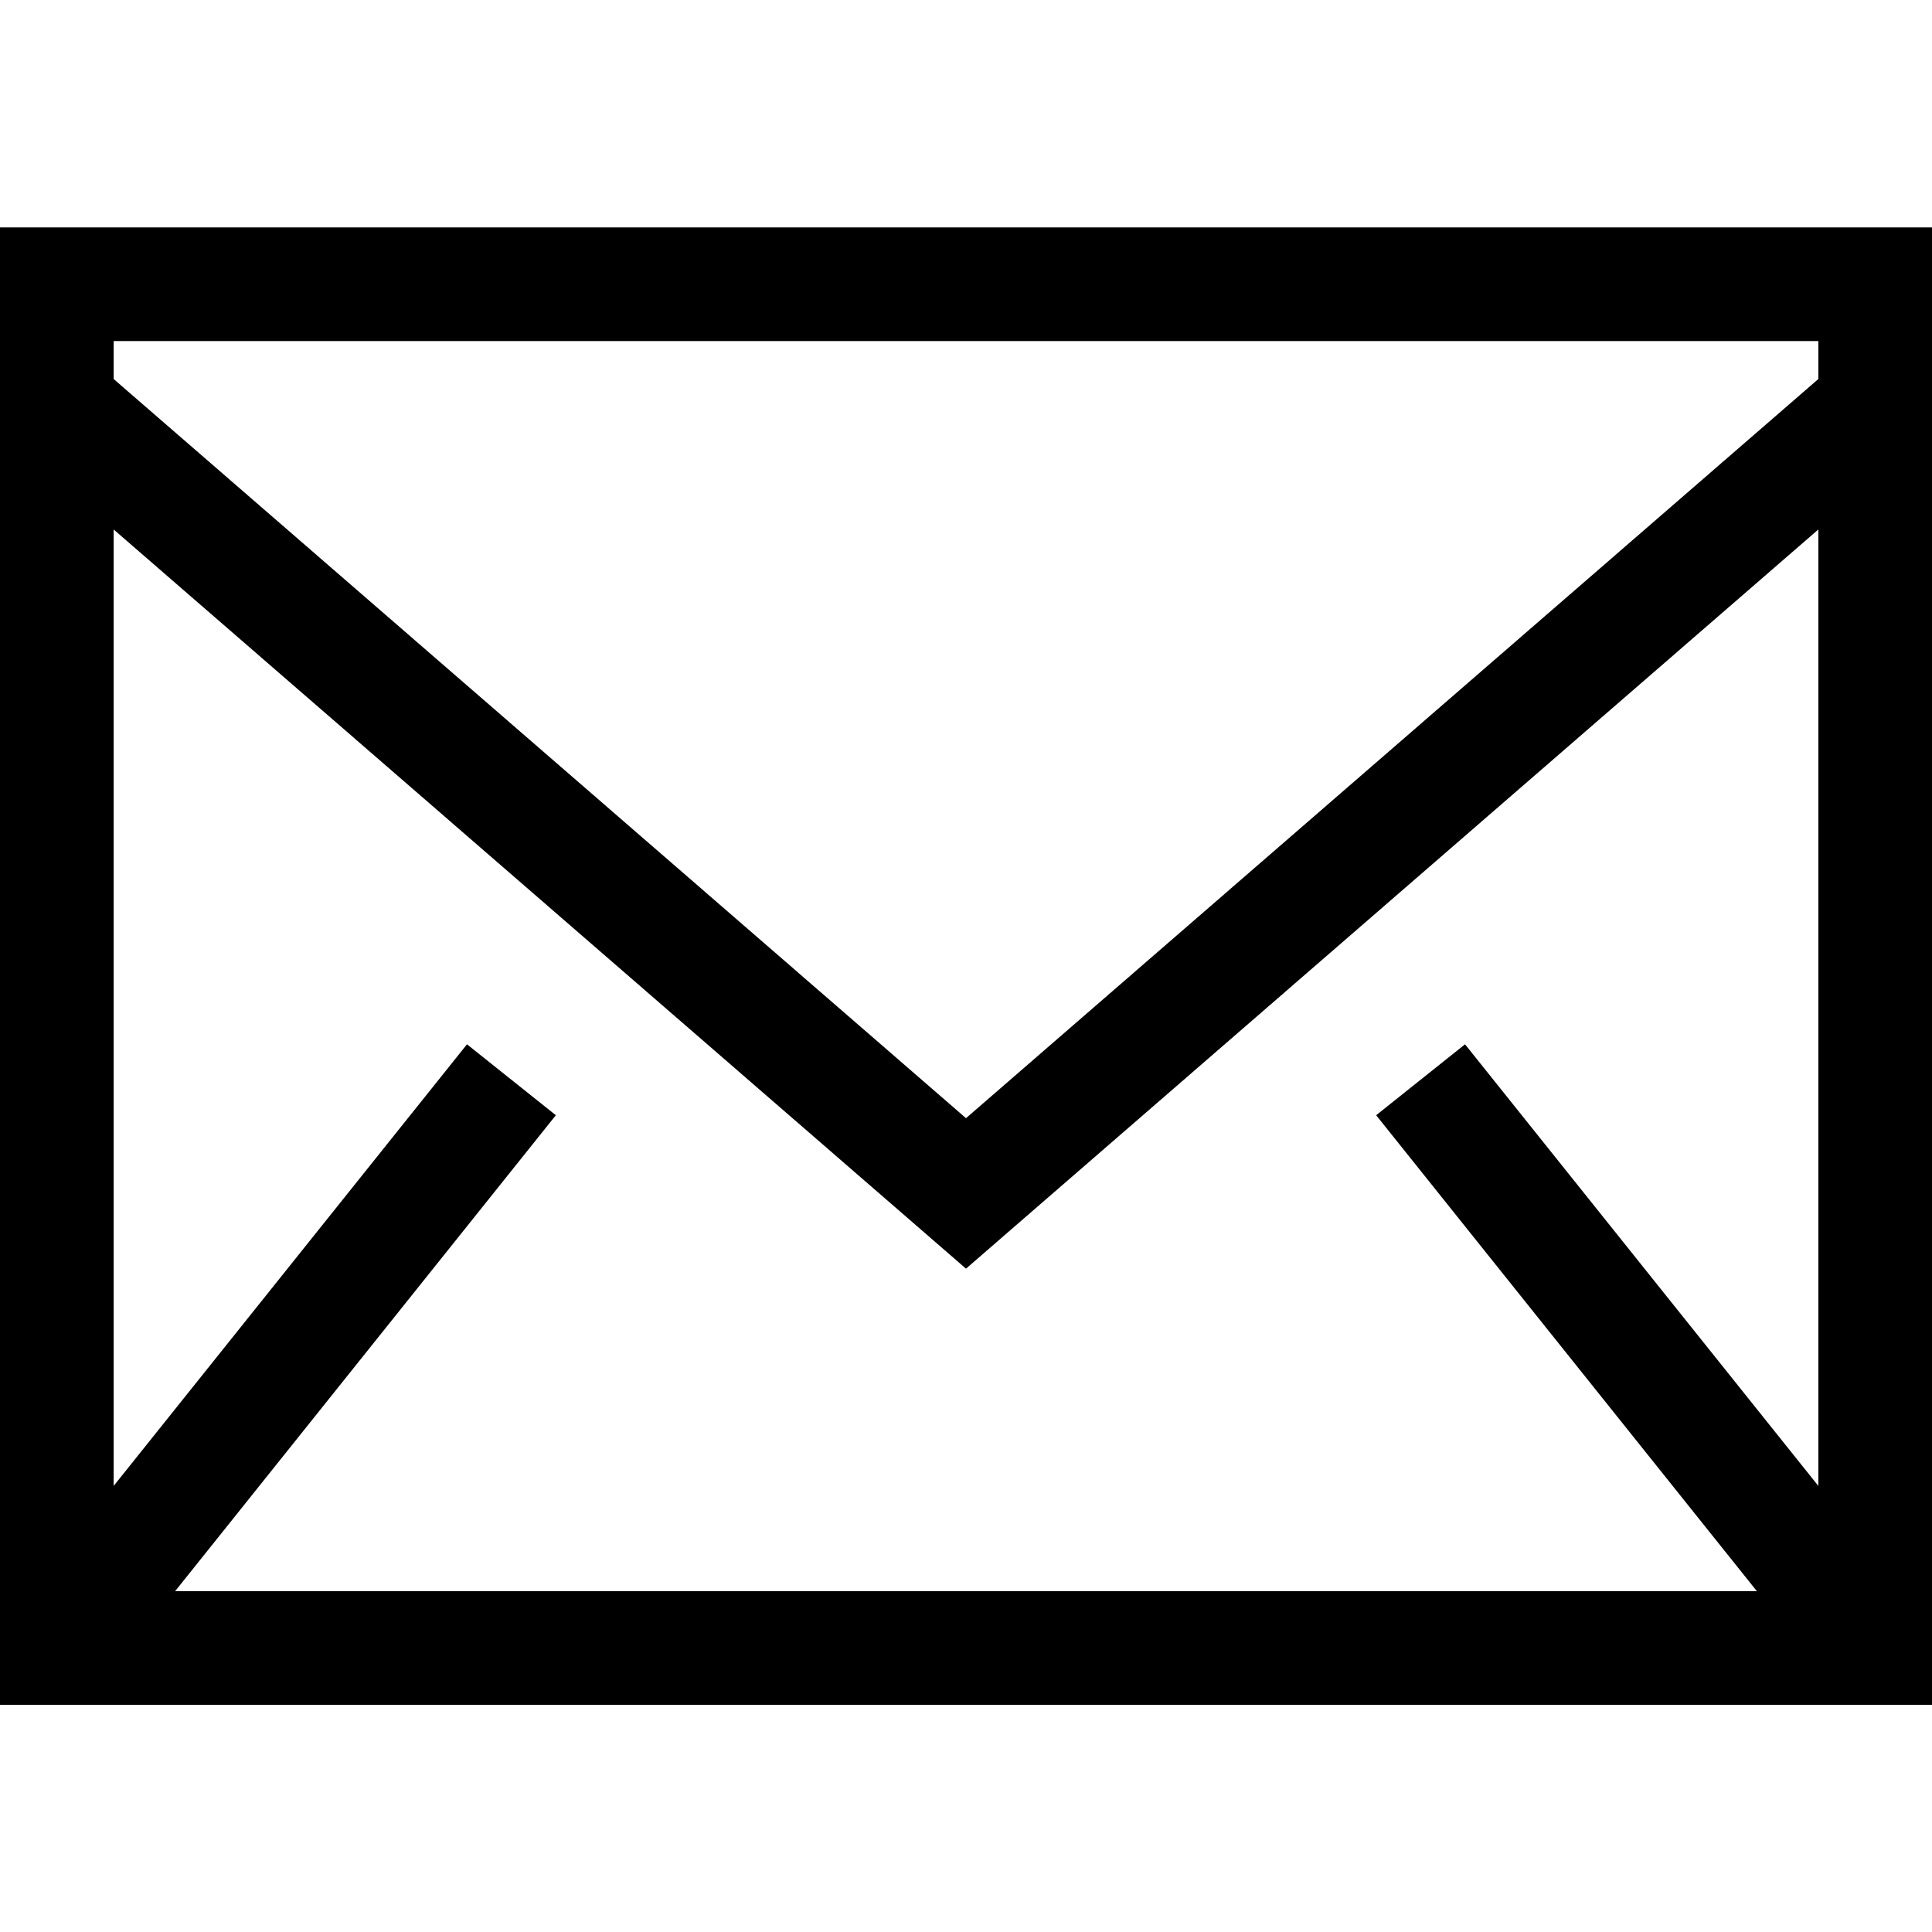
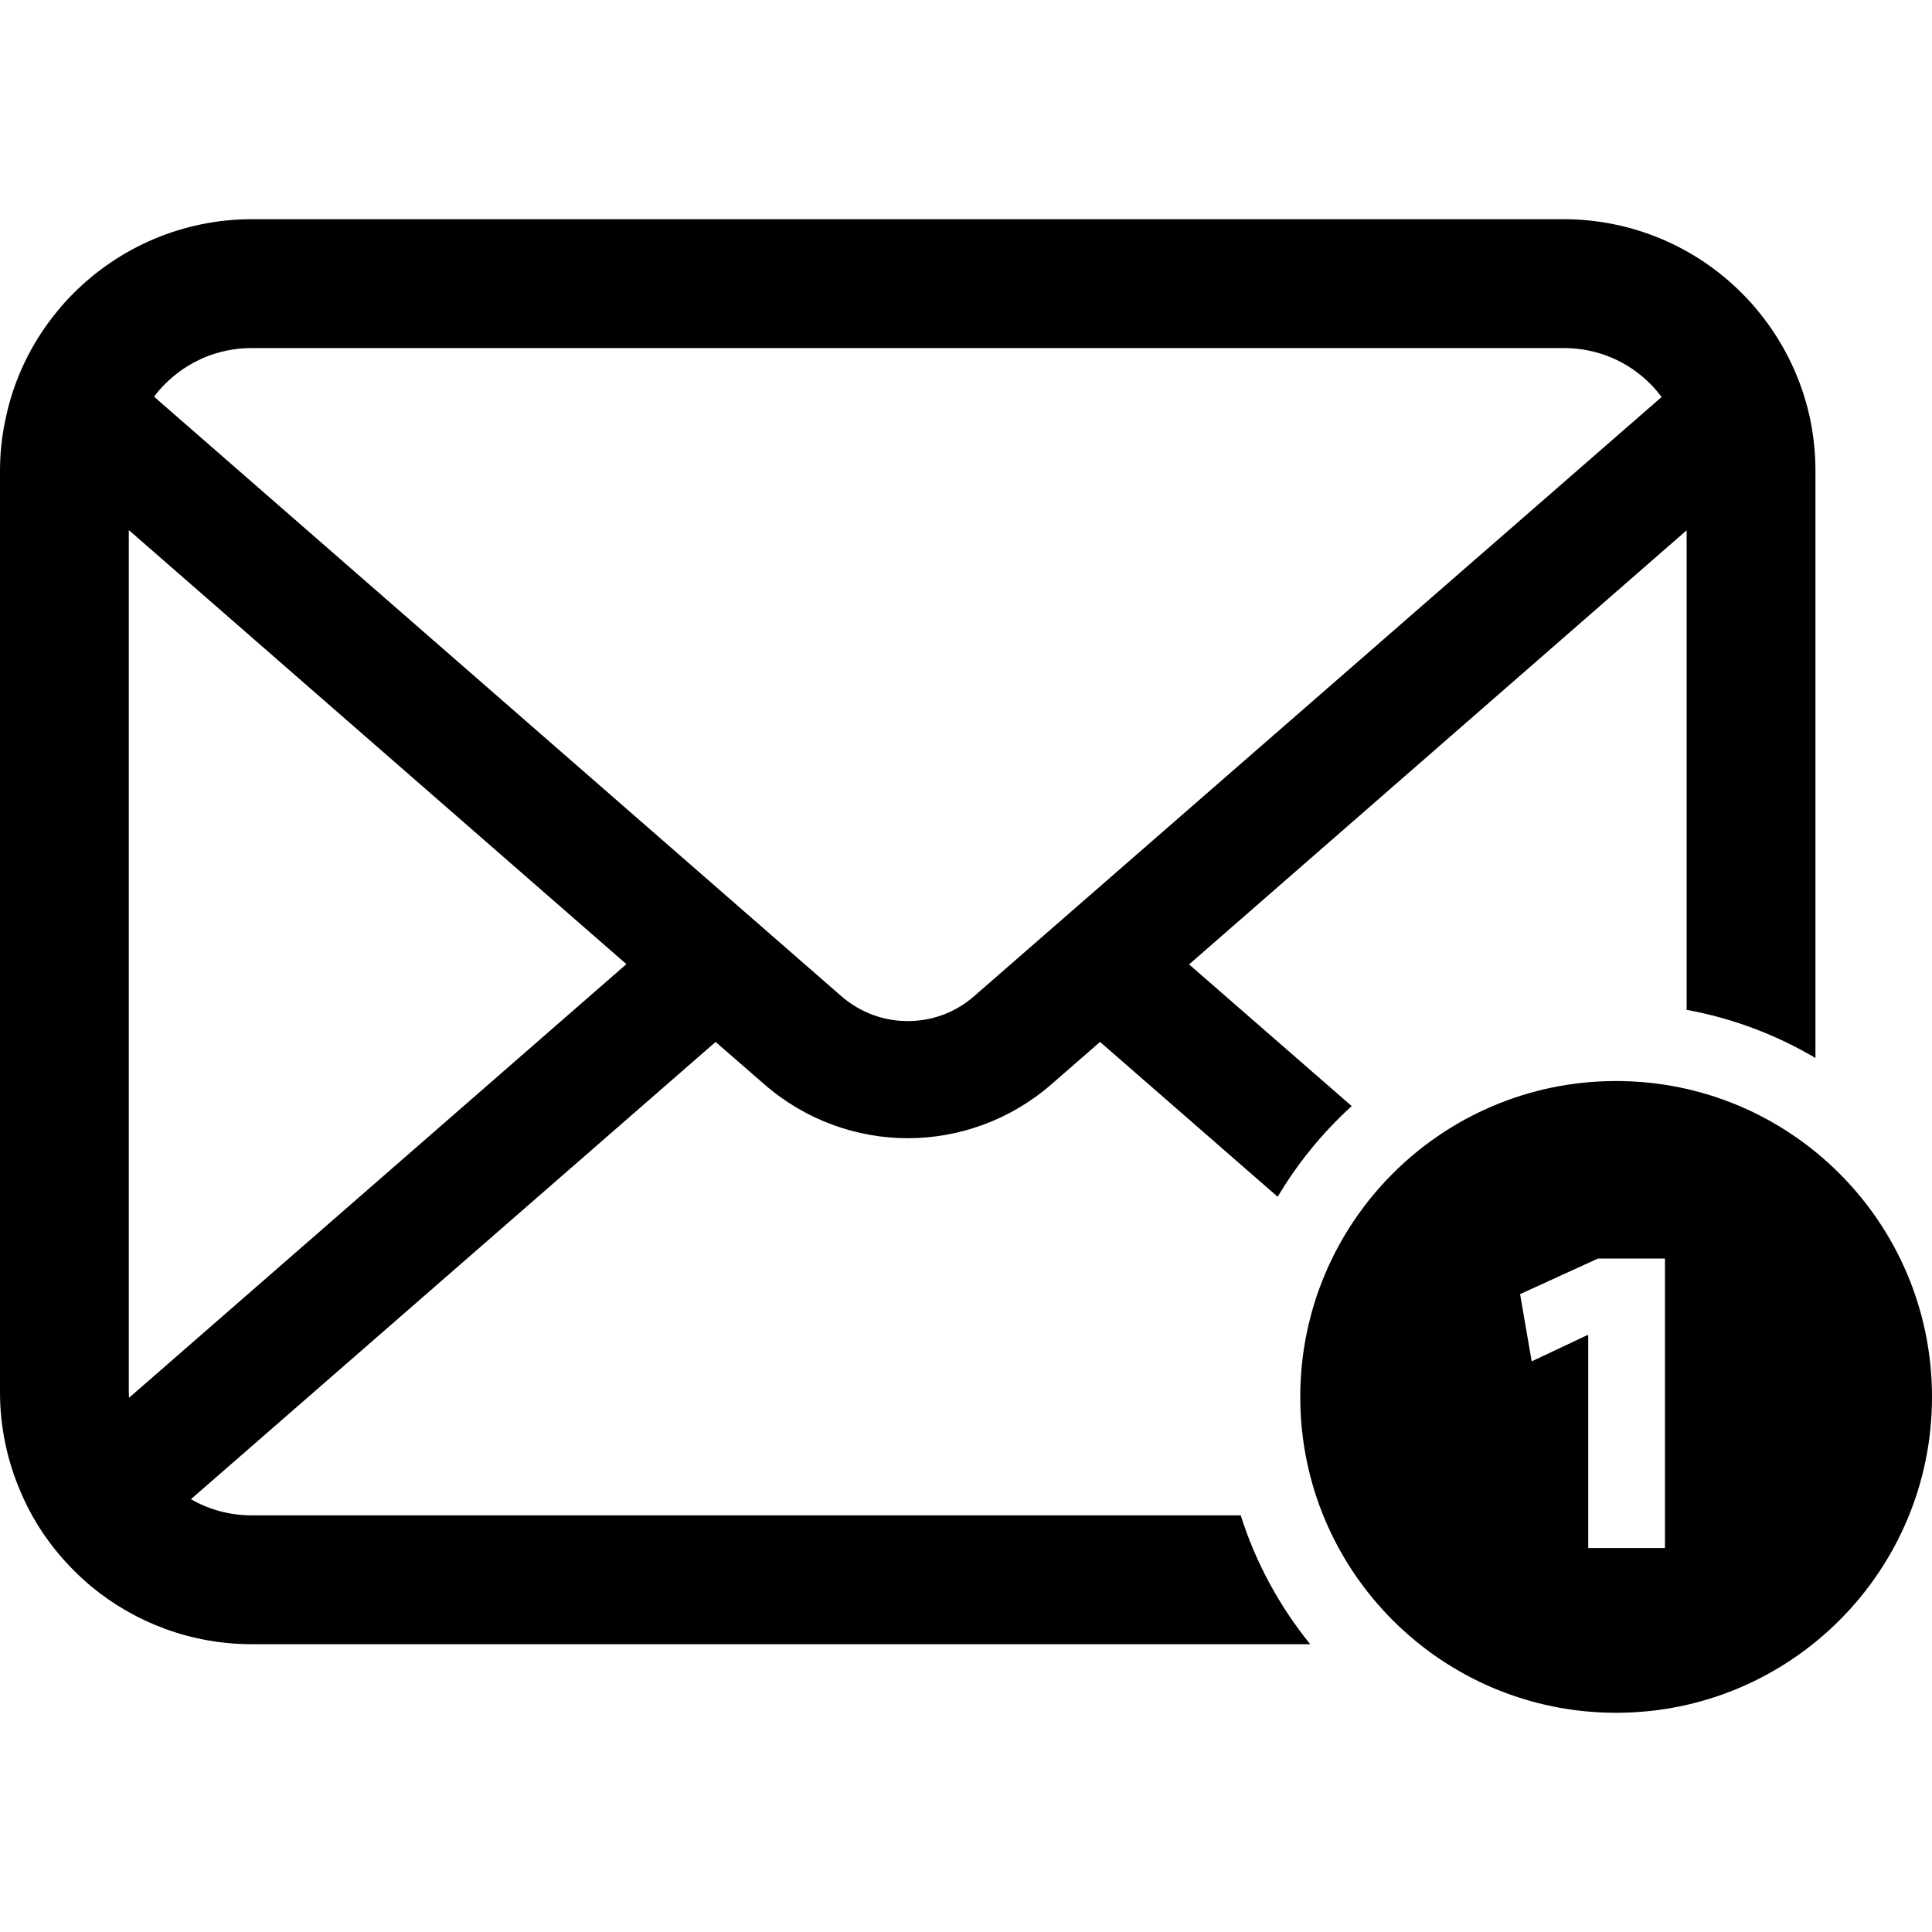
- <svg xmlns="http://www.w3.org/2000/svg" fill="#000000" width="800px" height="800px" viewBox="0 0 1920 1920">
-   <path d="M0 1694.235h1920V226H0v1468.235ZM112.941 376.664V338.94H1807.06v37.723L960 1111.233l-847.059-734.57ZM1807.06 526.198v950.513l-351.134-438.89-88.32 70.475 378.353 472.998H174.042l378.353-472.998-88.32-70.475-351.134 438.89V526.198L960 1260.768l847.059-734.57Z" fill-rule="evenodd" />
+ <svg xmlns="http://www.w3.org/2000/svg" height="100px" width="100px" version="1.1" id="_x32_" viewBox="0 0 512 512" xml:space="preserve">
+   <style type="text/css">
+ 	.st0{fill:#000000;}
+ </style>
+   <g>
+     <path class="st0" d="M66.734,401.582c-5.902,0-11.421-1.551-16.135-4.277l139.049-121.182l12.979,11.294   c10.863,9.44,24.46,14.22,37.93,14.22c13.536,0,27.133-4.78,37.996-14.22l12.973-11.294l47.074,41.038   c5.324-8.971,11.939-17.054,19.613-24.038l-43.093-37.547L446.977,140.54v127.084c12.26,2.236,23.756,6.62,34.136,12.75V124.834   c0-4.404-0.43-8.762-1.236-12.979c-2.175-10.925-7.016-20.922-13.778-29.181c-1.43-1.8-2.921-3.411-4.54-5.022   c-11.978-12.046-28.804-19.56-47.182-19.56H66.734c-18.377,0-35.136,7.514-47.182,19.56c-1.612,1.611-3.102,3.222-4.532,5.022   c-6.768,8.259-11.609,18.256-13.717,29.181C0.43,116.072,0,120.43,0,124.834v244.162c0,9.367,1.987,18.371,5.526,26.502   c3.283,7.762,8.131,14.785,14.026,20.673c1.491,1.491,2.981,2.86,4.593,4.224c11.549,9.561,26.454,15.336,42.589,15.336h280.481   c-8.118-10.032-14.436-21.567-18.412-34.15H66.734z M43.697,101.797c5.962-5.956,13.973-9.561,23.037-9.561h347.645   c9.065,0,17.142,3.606,23.037,9.561c1.047,1.061,2.042,2.243,2.921,3.418L258.128,264.017c-5.029,4.405-11.24,6.581-17.571,6.581   c-6.271,0-12.476-2.176-17.572-6.581L40.85,105.148C41.656,103.973,42.65,102.858,43.697,101.797z M34.136,368.997V140.479   L166,255.51L34.203,370.42C34.136,369.984,34.136,369.494,34.136,368.997z" />
+     <path class="st0" d="M428.285,286.484c-46.235,0-83.702,37.48-83.702,83.715c0,46.228,37.467,83.708,83.702,83.708   c46.242,0,83.715-37.48,83.715-83.708C512,323.963,474.527,286.484,428.285,286.484z M441.23,410.236h-20.331v-56.421h-0.242   l-14.744,6.963l-3.076-17.82l20.654-9.441h17.74V410.236z" />
+   </g>
</svg>
